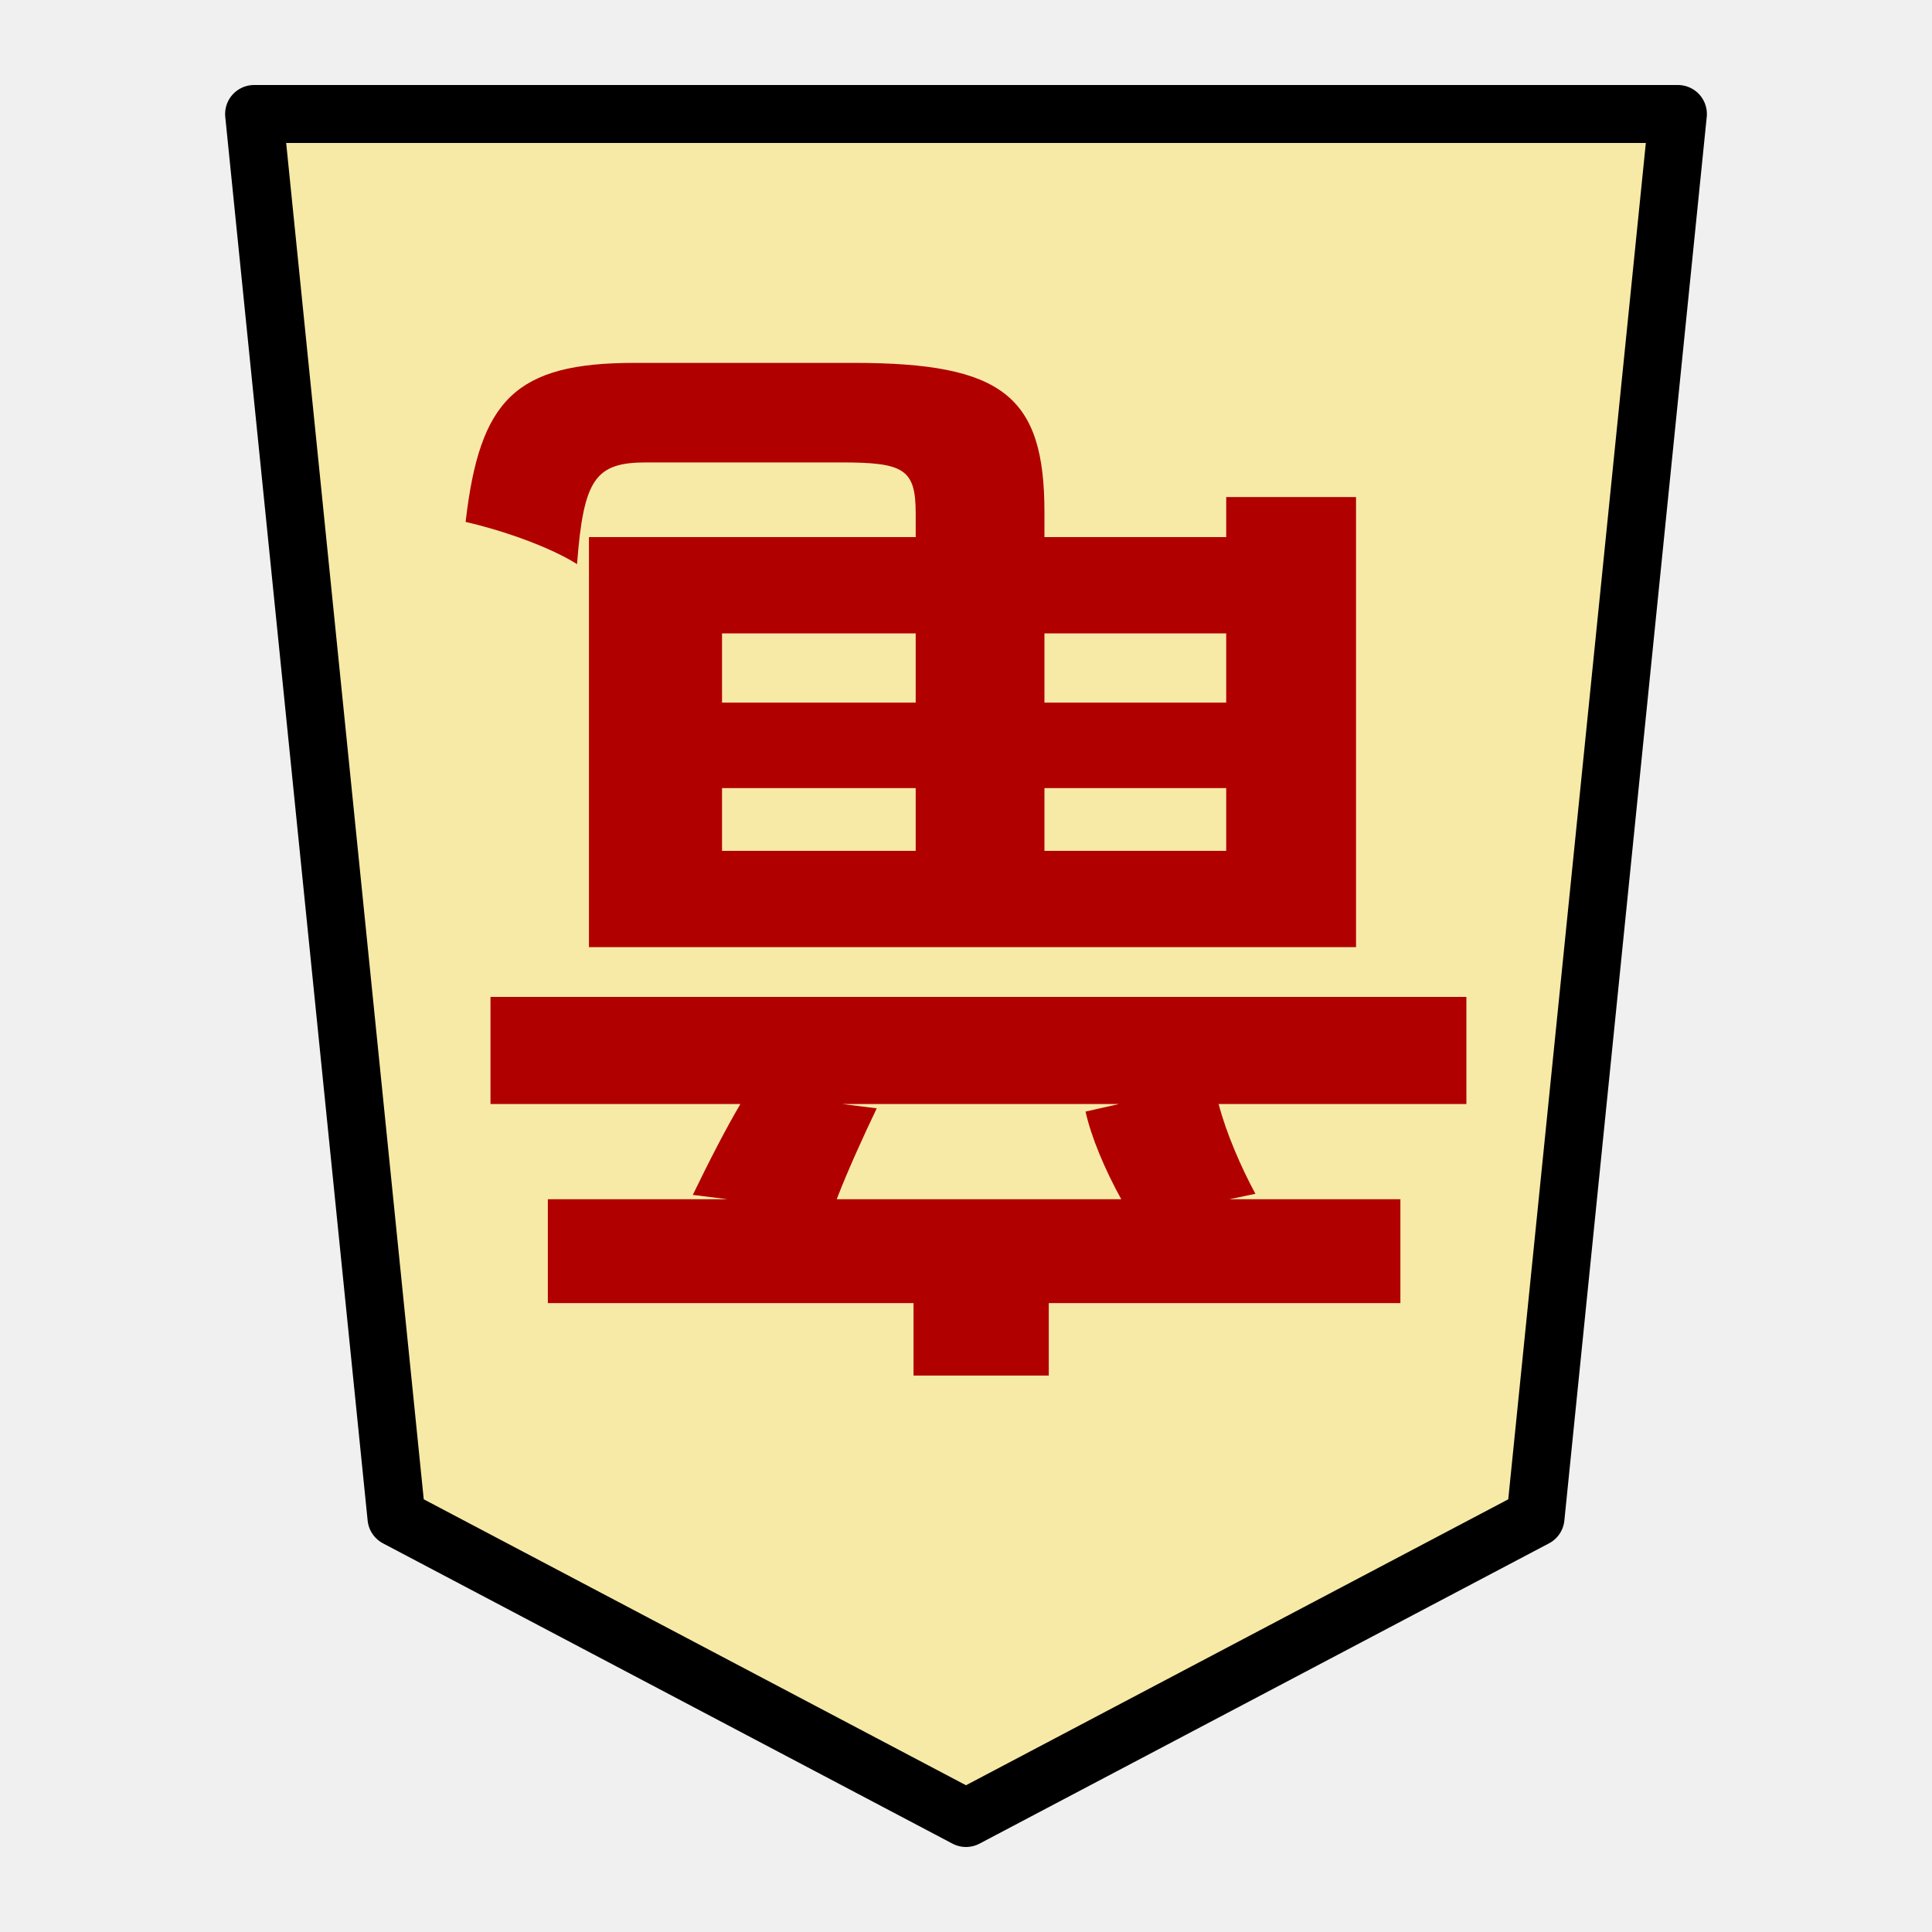
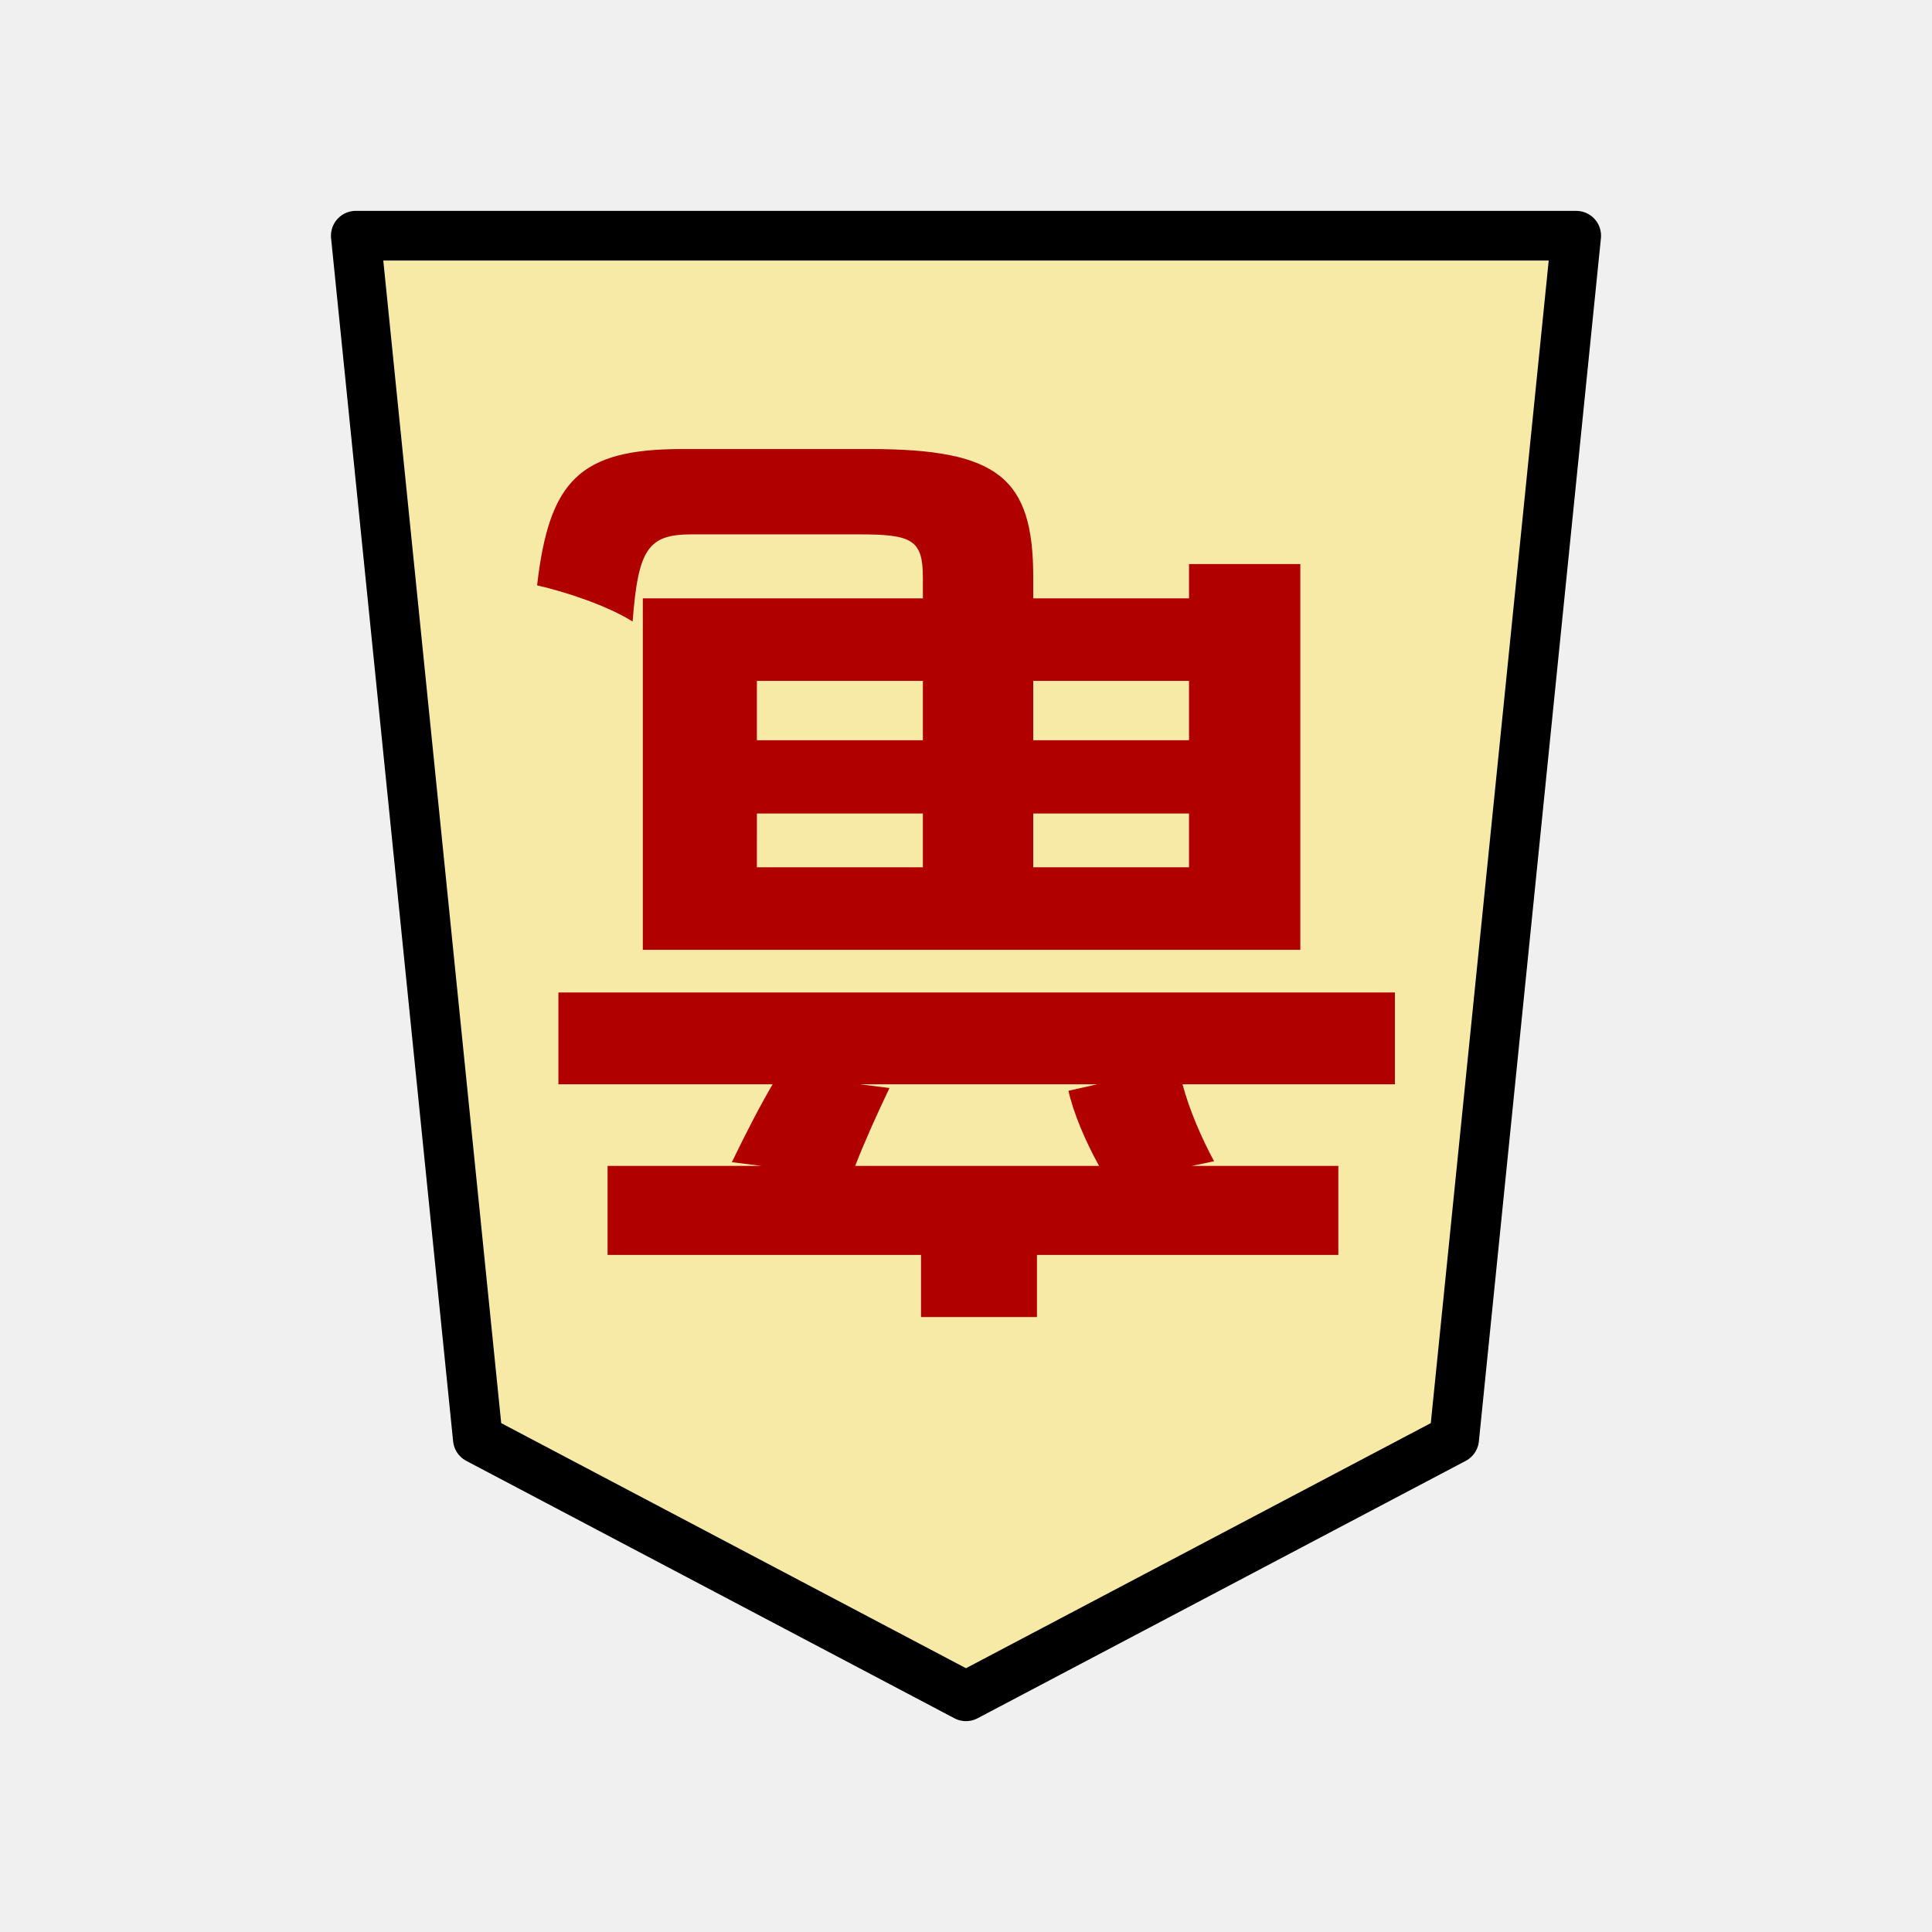
- <svg xmlns="http://www.w3.org/2000/svg" version="1.1" style="overflow:visible" viewBox="-150 -150 300 300" height="1200px" width="1200px" id="svg9651">
+ <svg xmlns="http://www.w3.org/2000/svg" version="1.1" style="overflow:visible" viewBox="-150 -150 350 350" height="1400" width="1400" id="svg9651">
  <defs id="defs9655" />
-   <rect fill-opacity="0" fill="rgb(0,0,0)" height="300" width="300" y="-150" x="-150" id="rect9639" />
-   <g style="fill:#ffffff;stroke-linejoin:round" id="g9647">
-     <path style="fill:#f7eaa6;fill-opacity:1;stroke:none;stroke-width:0.9;stroke-linecap:butt;stroke-linejoin:round" id="path9641" d="M -0.002,132.3 88.435,85.667 110.544,-132.3 h -221.088 l 22.109,217.966 z" />
-     <path style="fill:#b10000;fill-opacity:1;stroke:none;stroke-width:0.9;stroke-linecap:butt;stroke-linejoin:round" id="path9643" d="m -20.076,36.213 c 1.68,-4.368 4.2,-9.912 6.216,-14.112 l -5.376,-0.672 h 43.008 l -5.208,1.176 c 0.84,3.864 3.024,9.072 5.544,13.608 z m -53.76,-14.784 h 38.808 c -2.184,3.696 -4.704,8.568 -7.392,14.112 l 5.376,0.672 h -27.888 v 16.128 H -8.148 V 63.597 H 12.852 V 52.341 h 54.6 v -16.128 h -26.544 l 4.032,-0.84 c -2.184,-4.032 -4.536,-9.408 -5.712,-13.944 h 38.472 V 4.797 h -151.536 z m 114.24,-73.08 v 10.752 h -28.224 v -10.752 z m -28.224,33.768 v -9.744 h 28.224 v 9.744 z m -50.064,-9.744 h 30.072 v 9.744 H -37.884 Z m 30.072,-24.024 v 10.752 H -37.884 v -10.752 z m -11.592,-26.544 c 9.744,0 11.592,1.008 11.592,7.896 v 3.696 H -58.548 V -2.931 H 60.564 V -72.819 h -20.16 v 6.216 h -28.224 v -3.864 c 0,-17.976 -6.384,-23.184 -29.568,-23.184 h -34.104 c -18.48,0 -24.024,5.712 -26.208,24.696 5.208,1.176 12.768,3.696 17.304,6.552 1.008,-13.272 2.856,-15.792 10.752,-15.792 z" />
-     <path style="fill:none;stroke:#000000;stroke-width:9;stroke-linecap:butt;stroke-linejoin:round;stroke-opacity:1" id="path9645" d="M -0.002,132.3 88.435,85.667 110.544,-132.3 h -221.088 l 22.109,217.966 z" />
+   <rect height="300" width="300" y="-175" x="-175" id="rect9639" style="fill:#000000;fill-opacity:0" transform="scale(-1)" />
+   <g style="fill:#ffffff;stroke-linejoin:round" id="g9647" transform="translate(25,25)">
+     <path style="fill:#f7eaa6;fill-opacity:1;stroke:none;stroke-width:0.9;stroke-linecap:butt;stroke-linejoin:round" id="path9641" d="M -0.002,132.3 88.435,85.666 110.544,-132.3 h -221.088 l 22.109,217.966 z" />
+     <path style="fill:#b10000;fill-opacity:1;stroke:none;stroke-width:0.9;stroke-linecap:butt;stroke-linejoin:round" id="path9643" d="m -20.075,36.213 c 1.68,-4.368 4.2,-9.912 6.216,-14.112 l -5.376,-0.672 h 43.008 l -5.208,1.176 c 0.84,3.864 3.024,9.072 5.544,13.608 z m -53.76,-14.784 h 38.808 c -2.184,3.696 -4.704,8.568 -7.392,14.112 l 5.376,0.672 h -27.888 v 16.128 h 56.784 v 11.256 H 12.853 v -11.256 h 54.6 v -16.128 h -26.544 l 4.032,-0.84 c -2.184,-4.032 -4.536,-9.408 -5.712,-13.944 h 38.472 V 4.797 h -151.536 z m 114.24,-73.08 v 10.752 h -28.224 v -10.752 z m -28.224,33.768 v -9.744 h 28.224 v 9.744 z m -50.064,-9.744 h 30.072 v 9.744 H -37.884 Z m 30.072,-24.024 v 10.752 H -37.884 v -10.752 z m -11.592,-26.544 c 9.744,0 11.592,1.008 11.592,7.896 v 3.696 H -58.548 V -2.931 H 60.565 V -72.819 h -20.16 v 6.216 h -28.224 v -3.864 c 0,-17.976 -6.384,-23.184 -29.568,-23.184 h -34.104 c -18.48,0 -24.024,5.712 -26.208,24.696 5.208,1.176 12.768,3.696 17.304,6.552 1.008,-13.272 2.856,-15.792 10.752,-15.792 z" />
+     <path style="fill:none;stroke:#000000;stroke-width:9;stroke-linecap:butt;stroke-linejoin:round;stroke-opacity:1" id="path9645" d="M -0.002,132.3 88.435,85.666 110.544,-132.3 h -221.088 l 22.109,217.966 z" />
  </g>
</svg>
